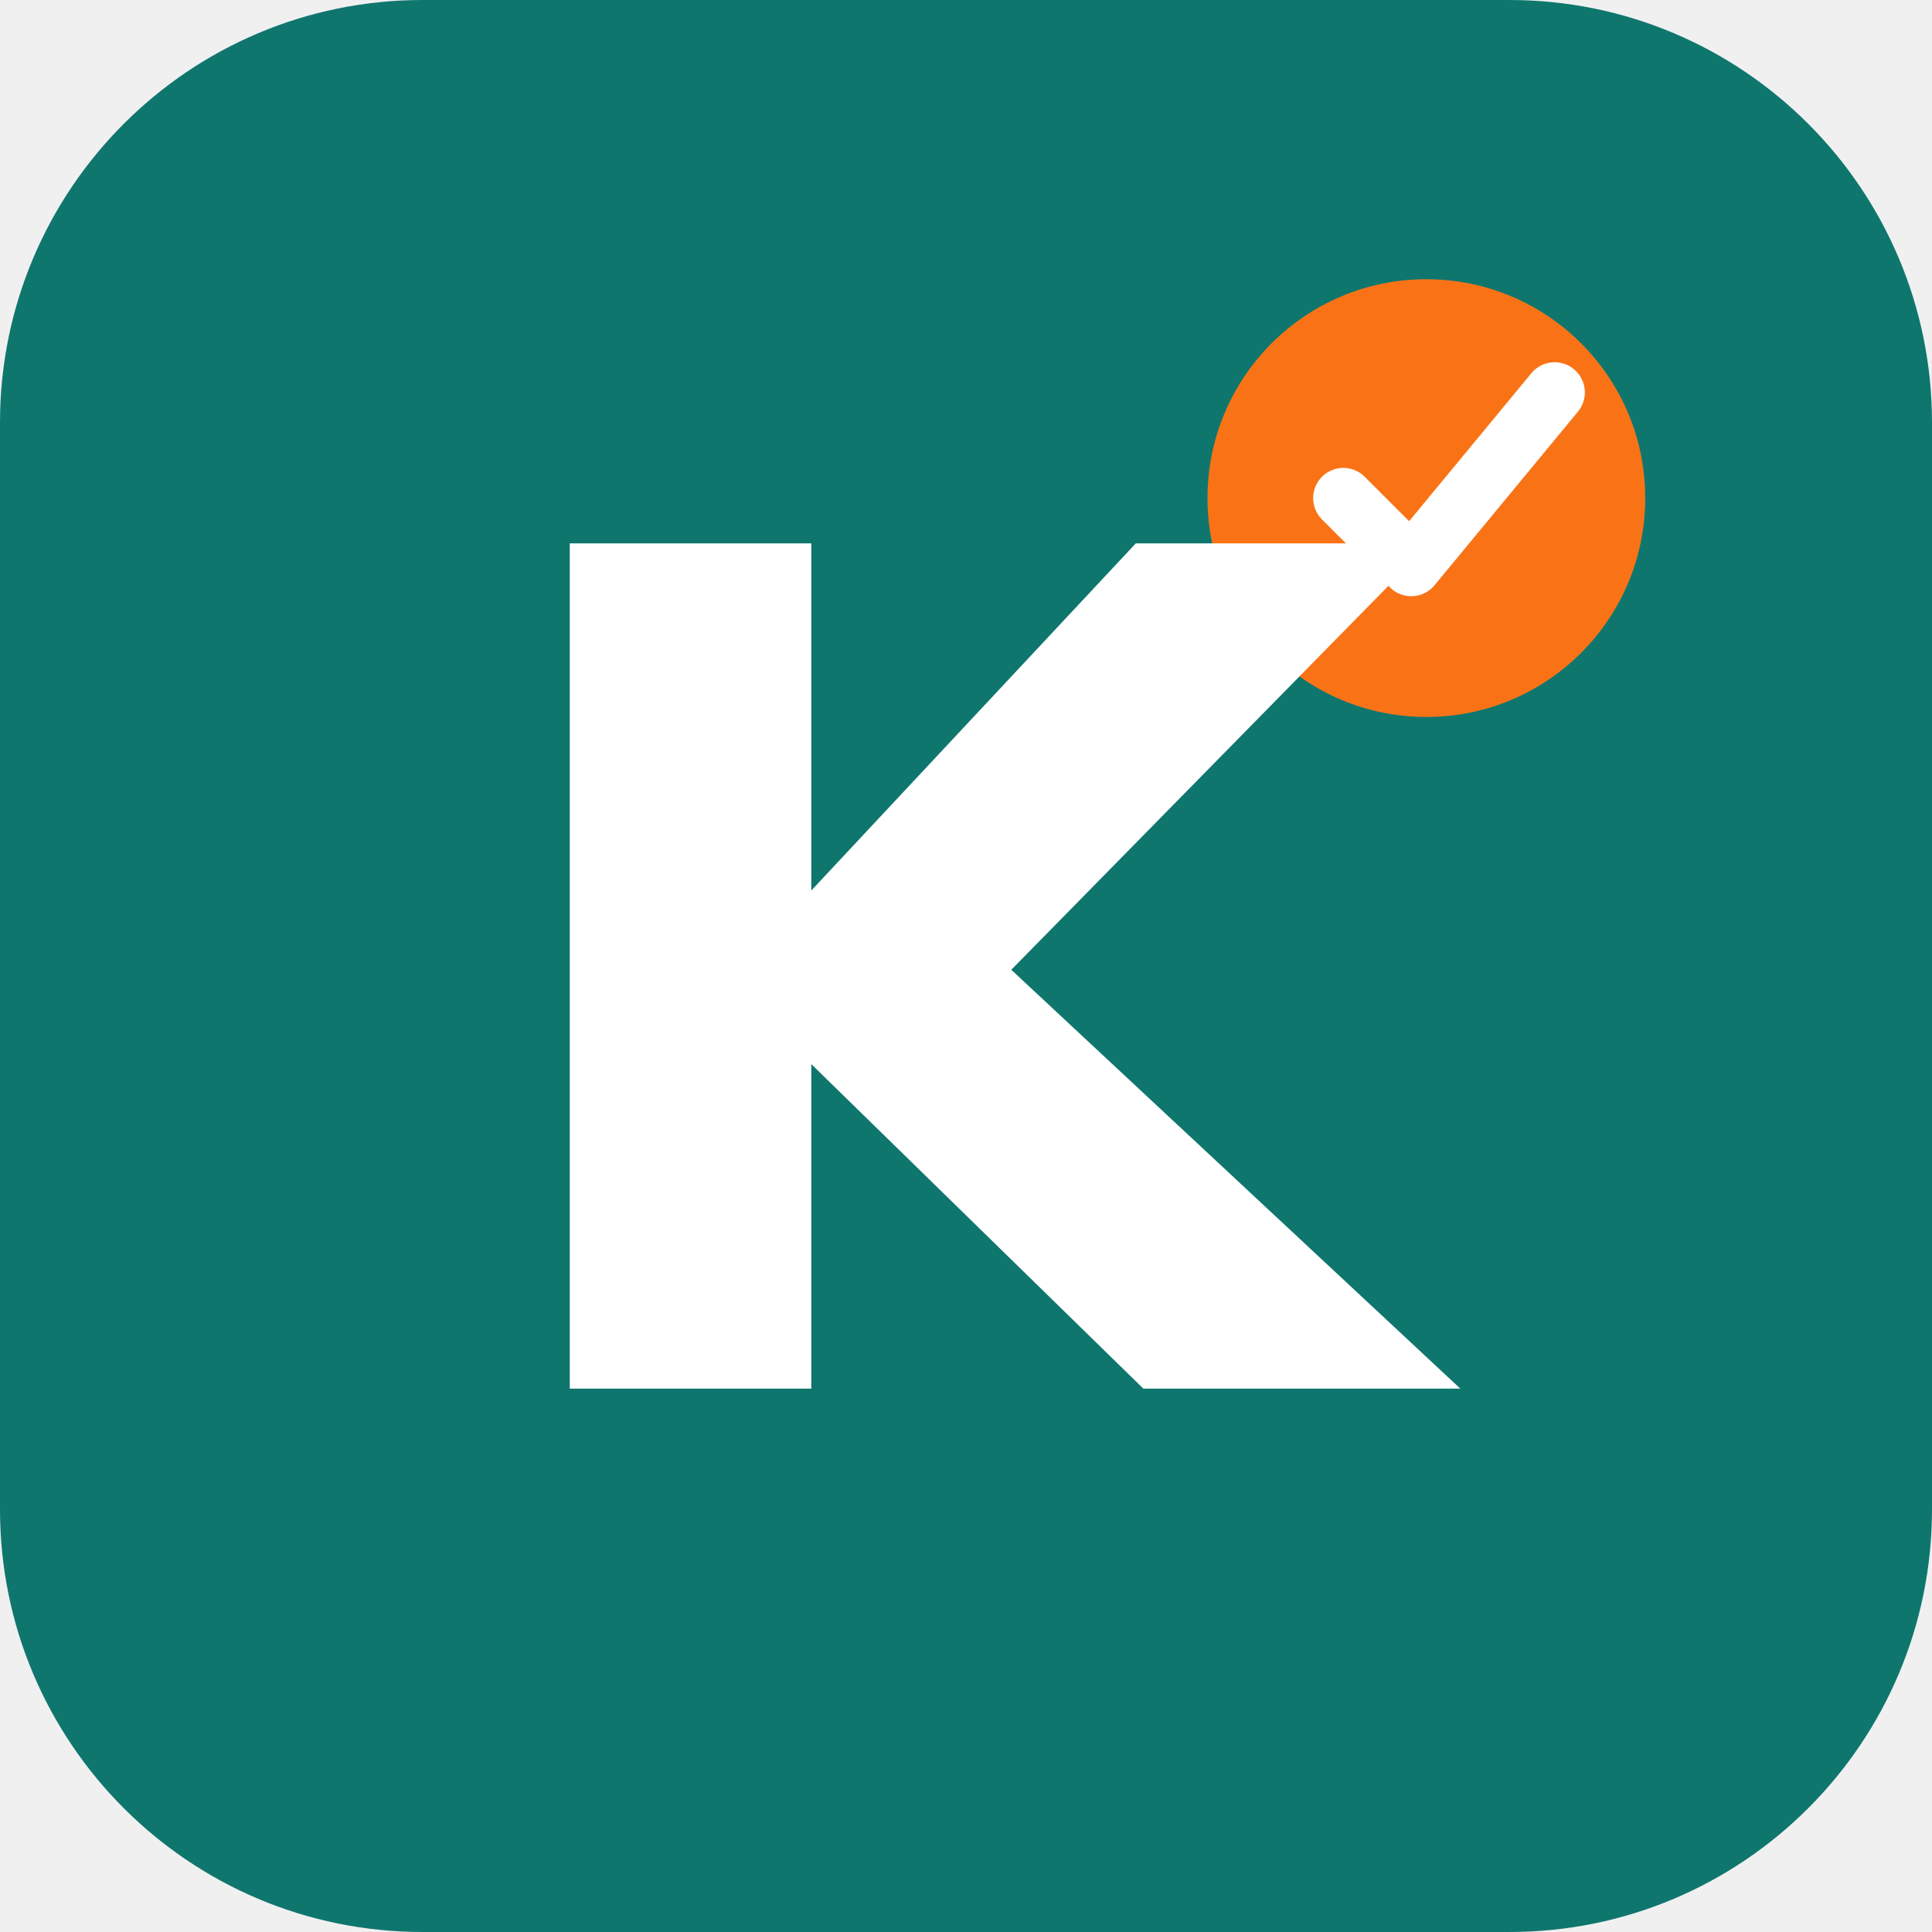
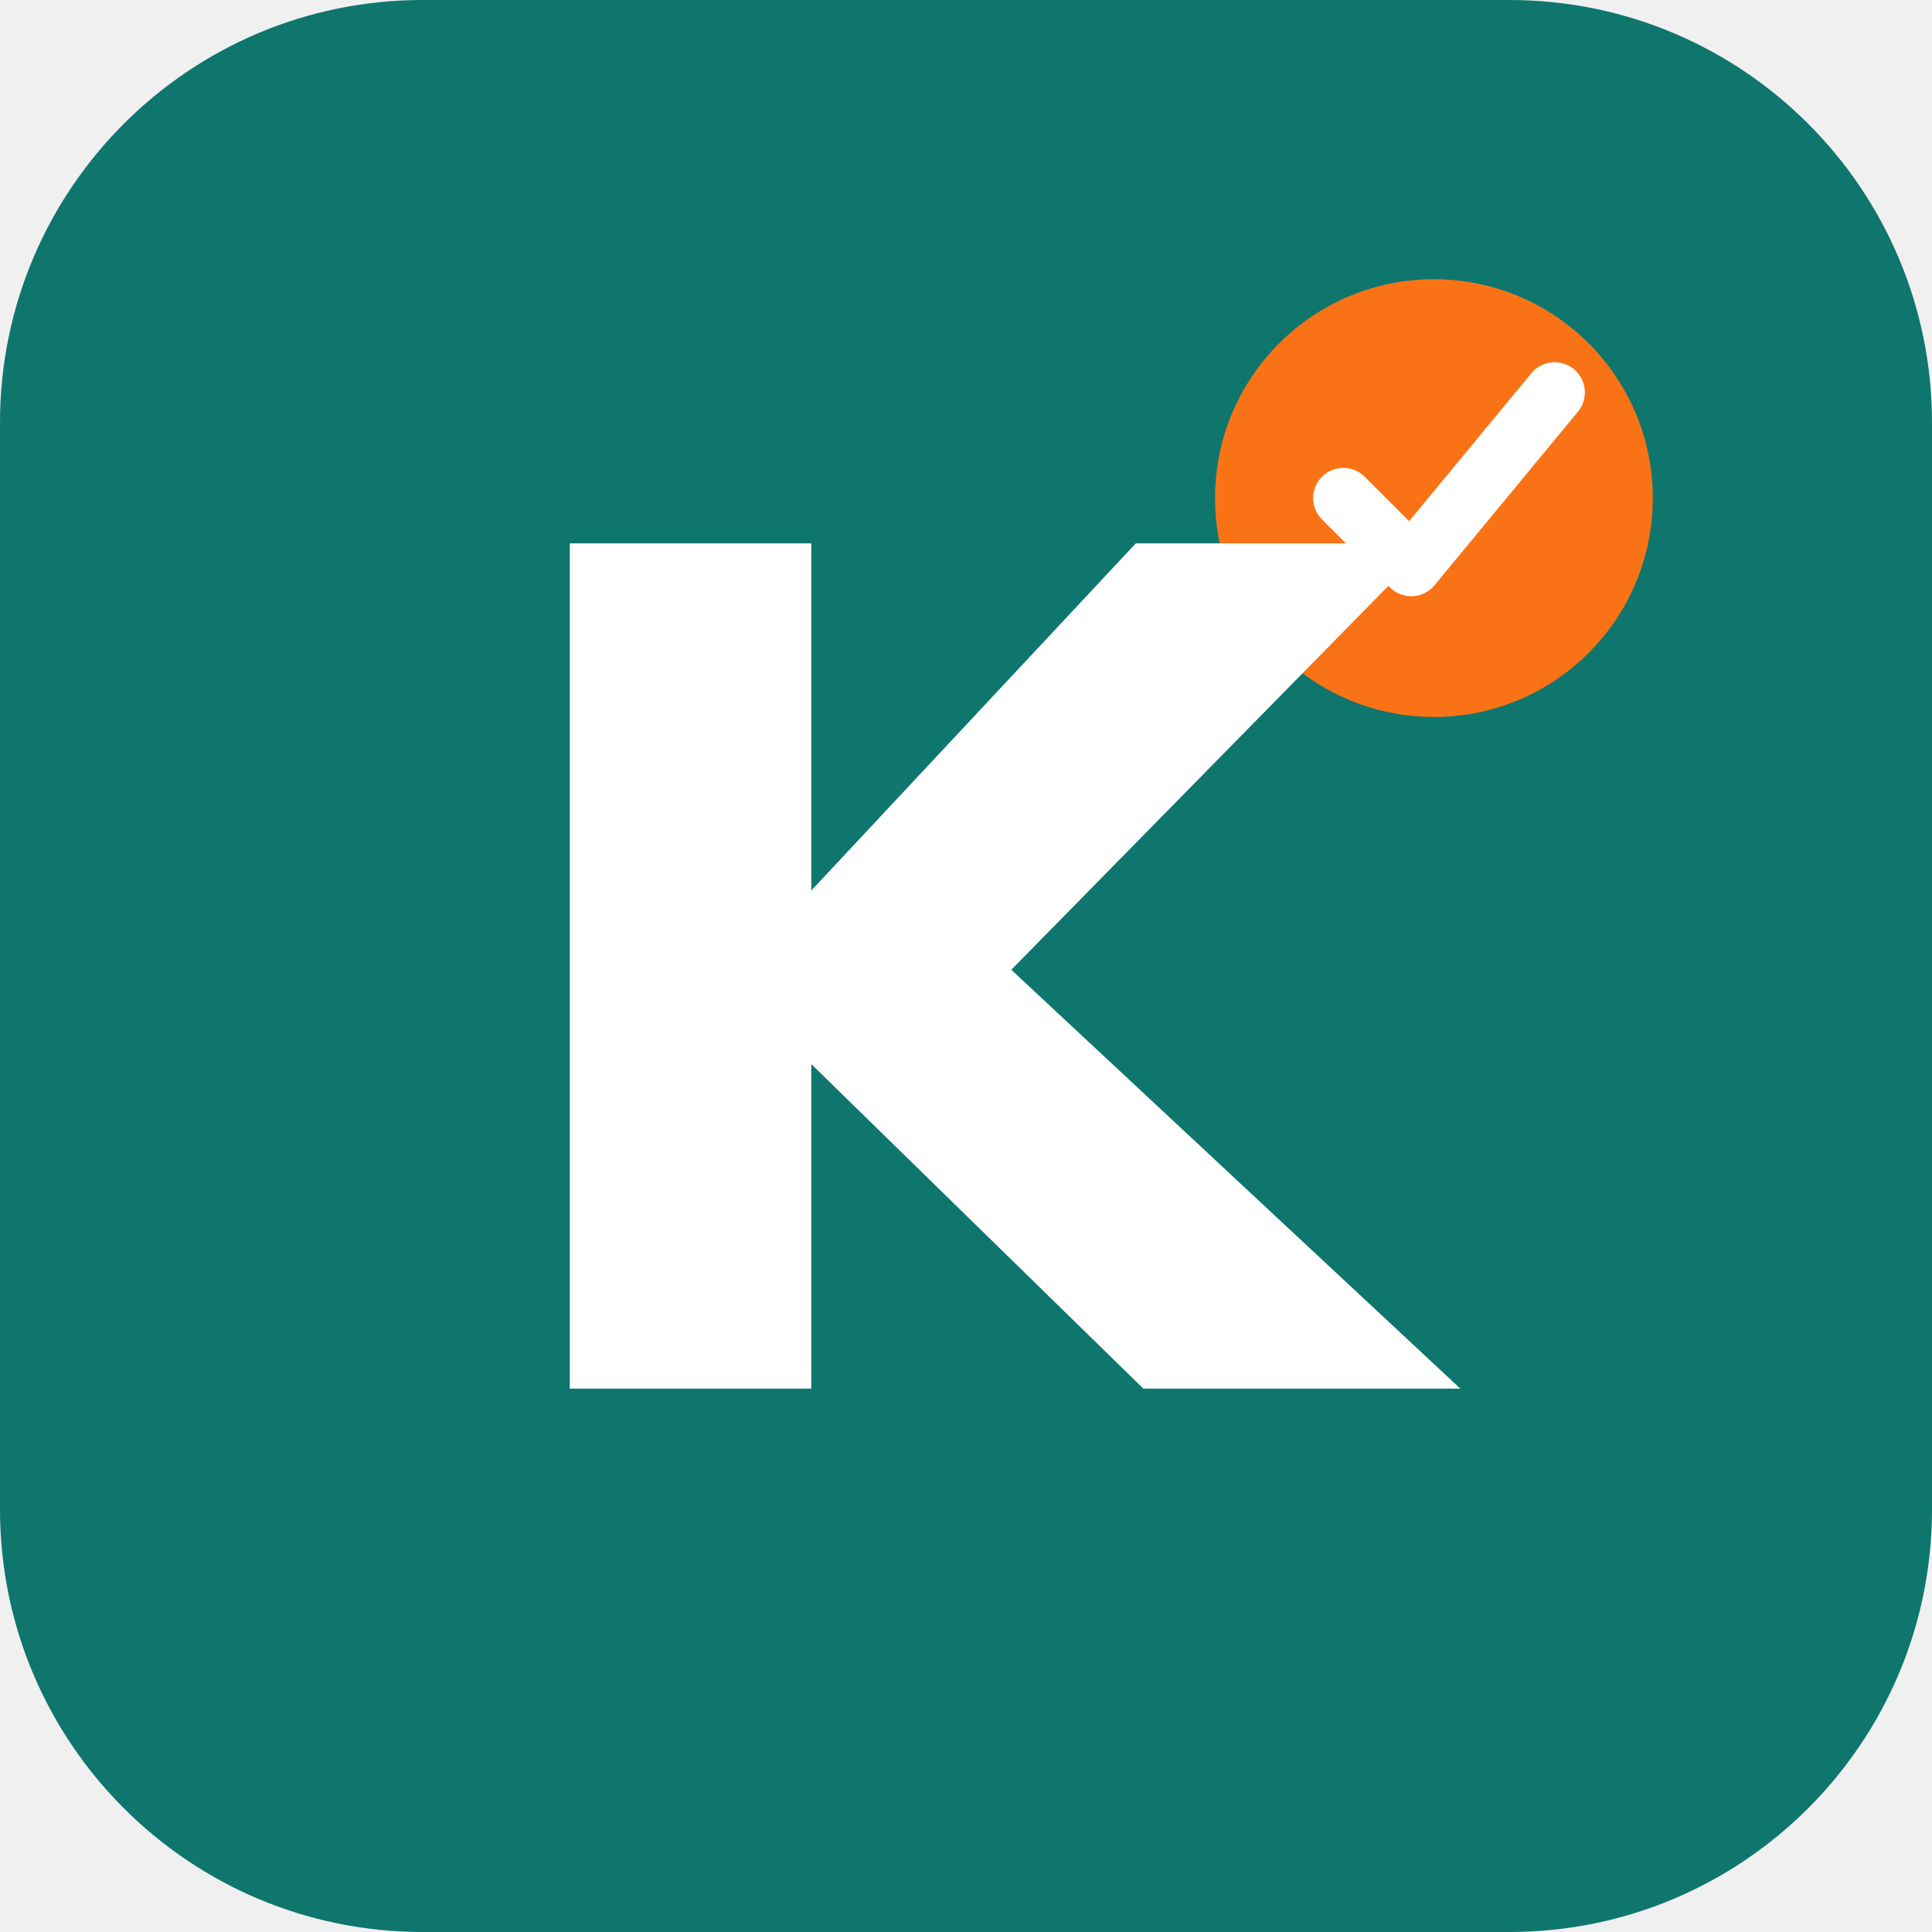
<svg xmlns="http://www.w3.org/2000/svg" width="512" height="512" viewBox="0 0 512 512">
  <rect width="512" height="512" rx="112" fill="#0f766e" />
-   <circle cx="378" cy="132" r="58" fill="#f97316" />
+   <circle cx="380" cy="132" r="58" fill="#f97316" />
  <path d="M151 144h64v92l86-92h78L268 257l119 111h-84l-88-86v86h-64z" fill="#fff" />
  <path d="M356 132l18 18 38-46" fill="none" stroke="#fff" stroke-width="16" stroke-linecap="round" stroke-linejoin="round" />
</svg>
